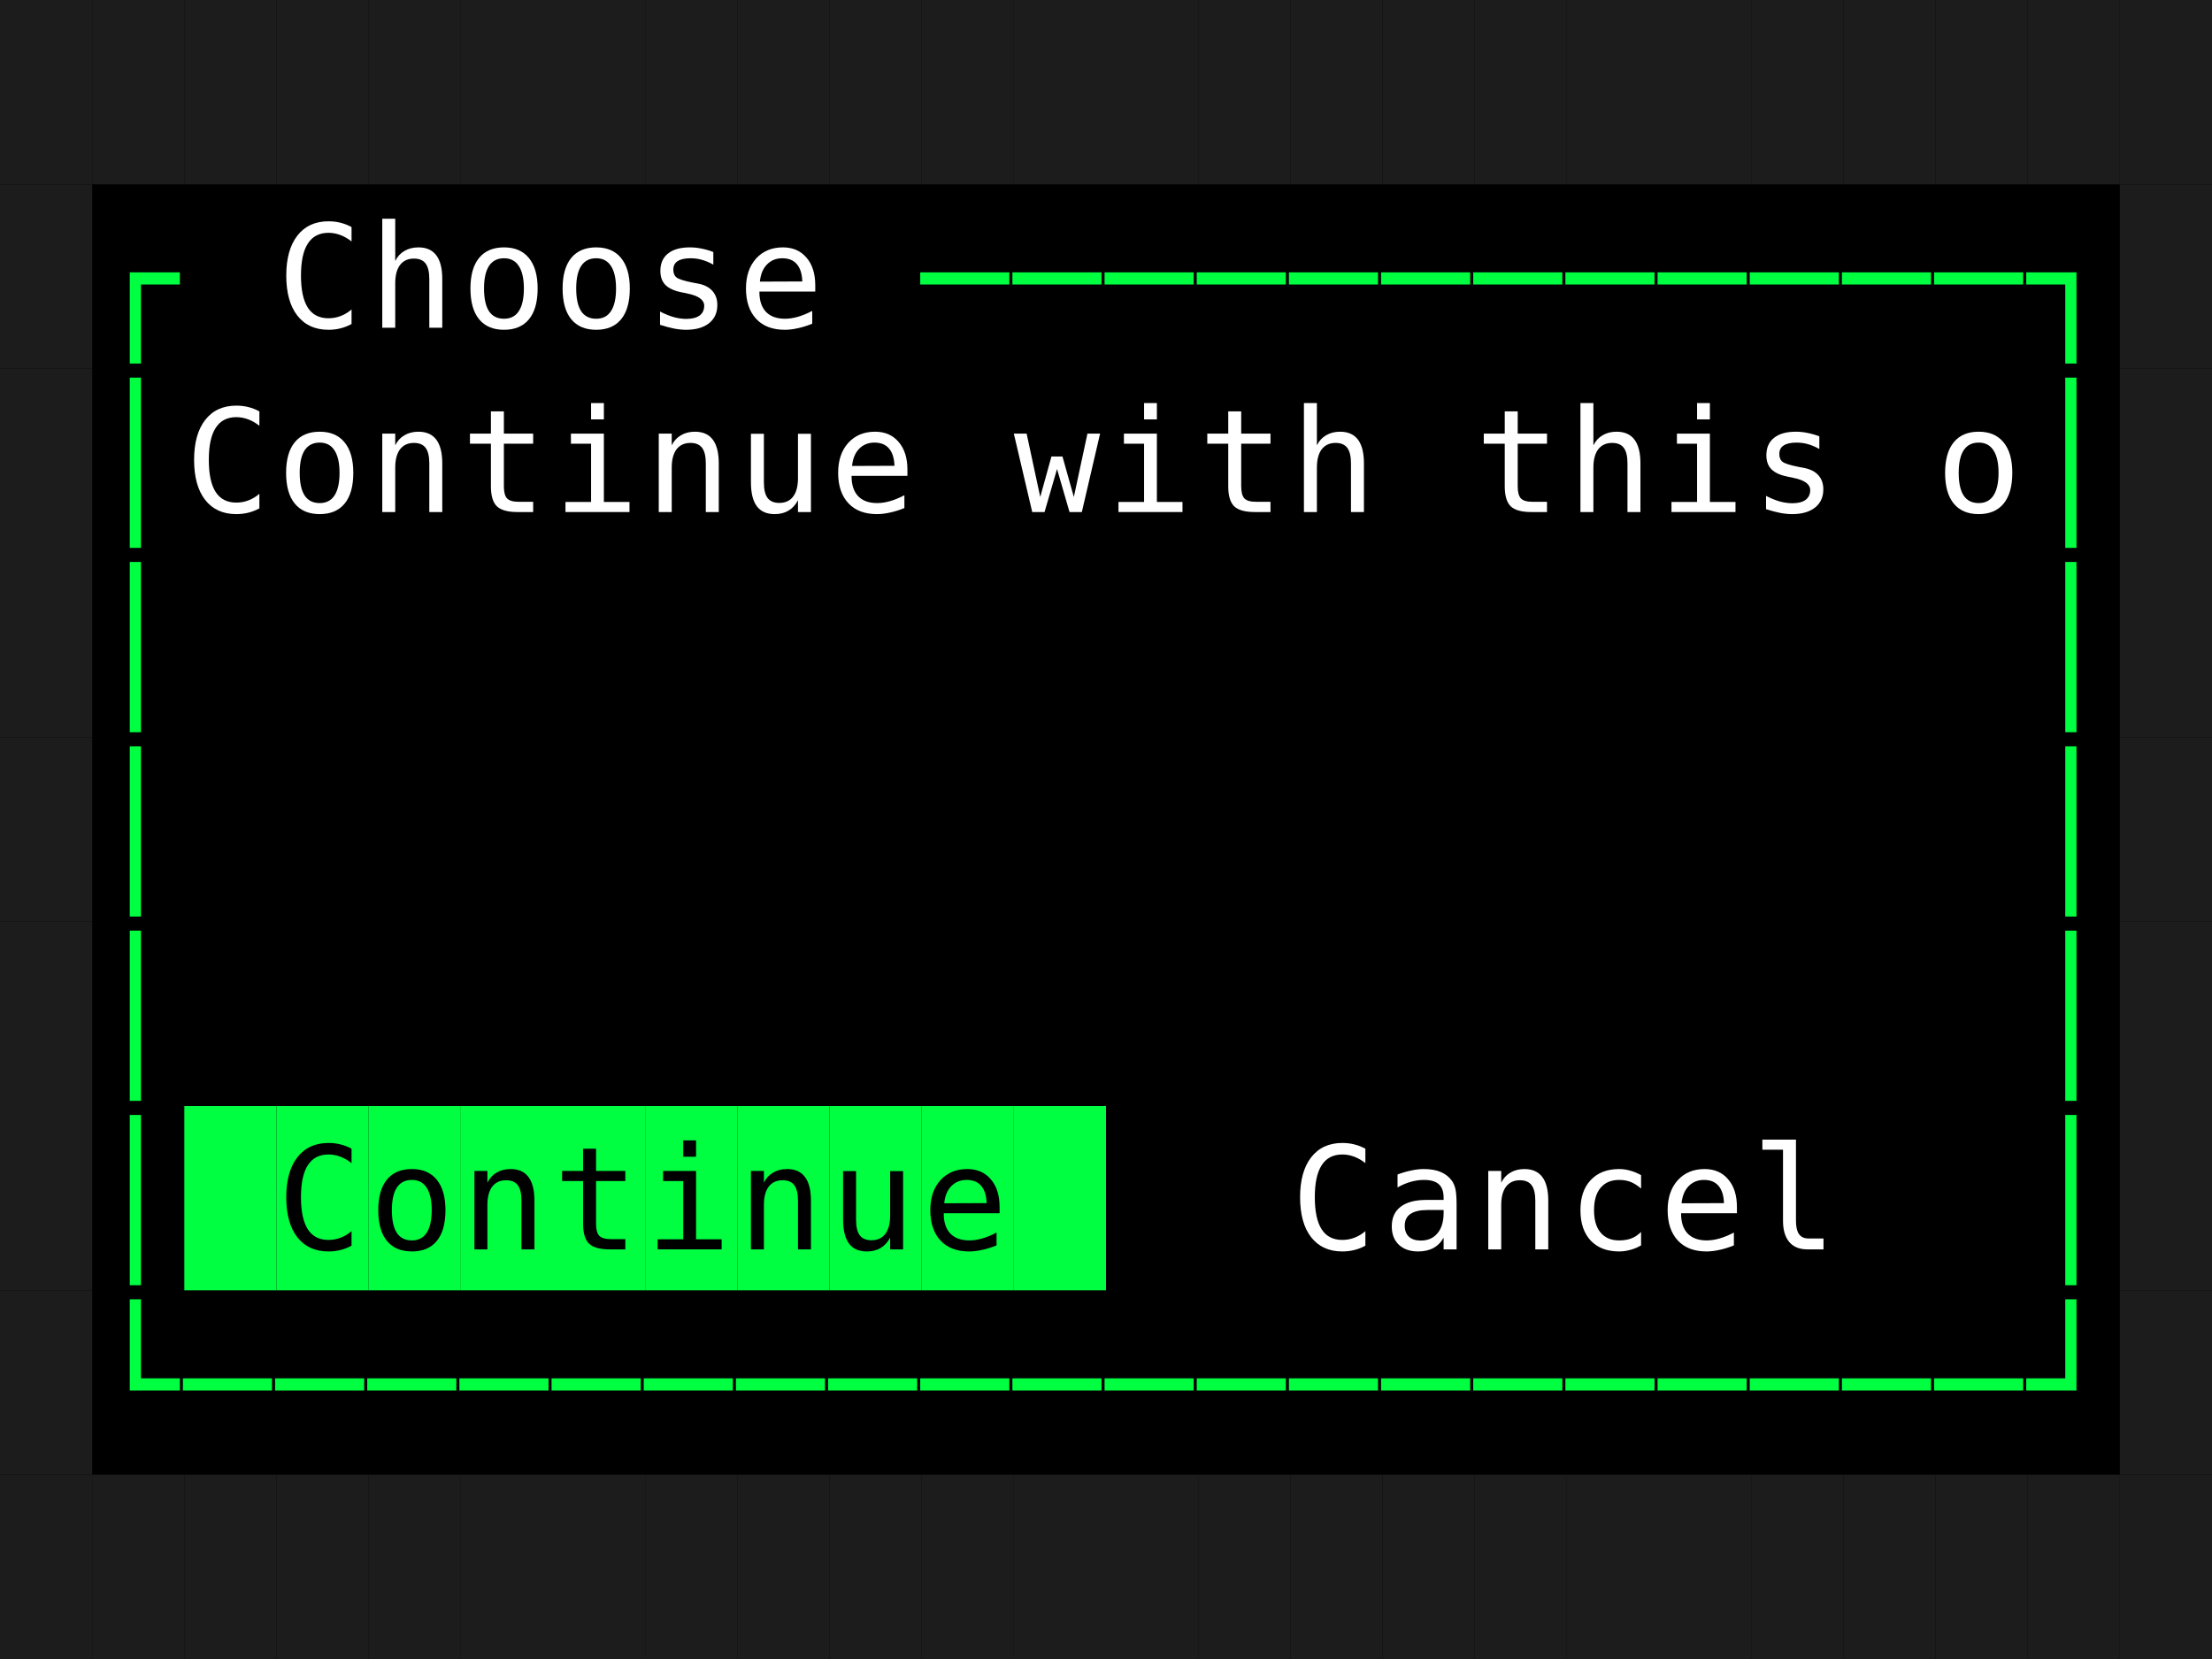
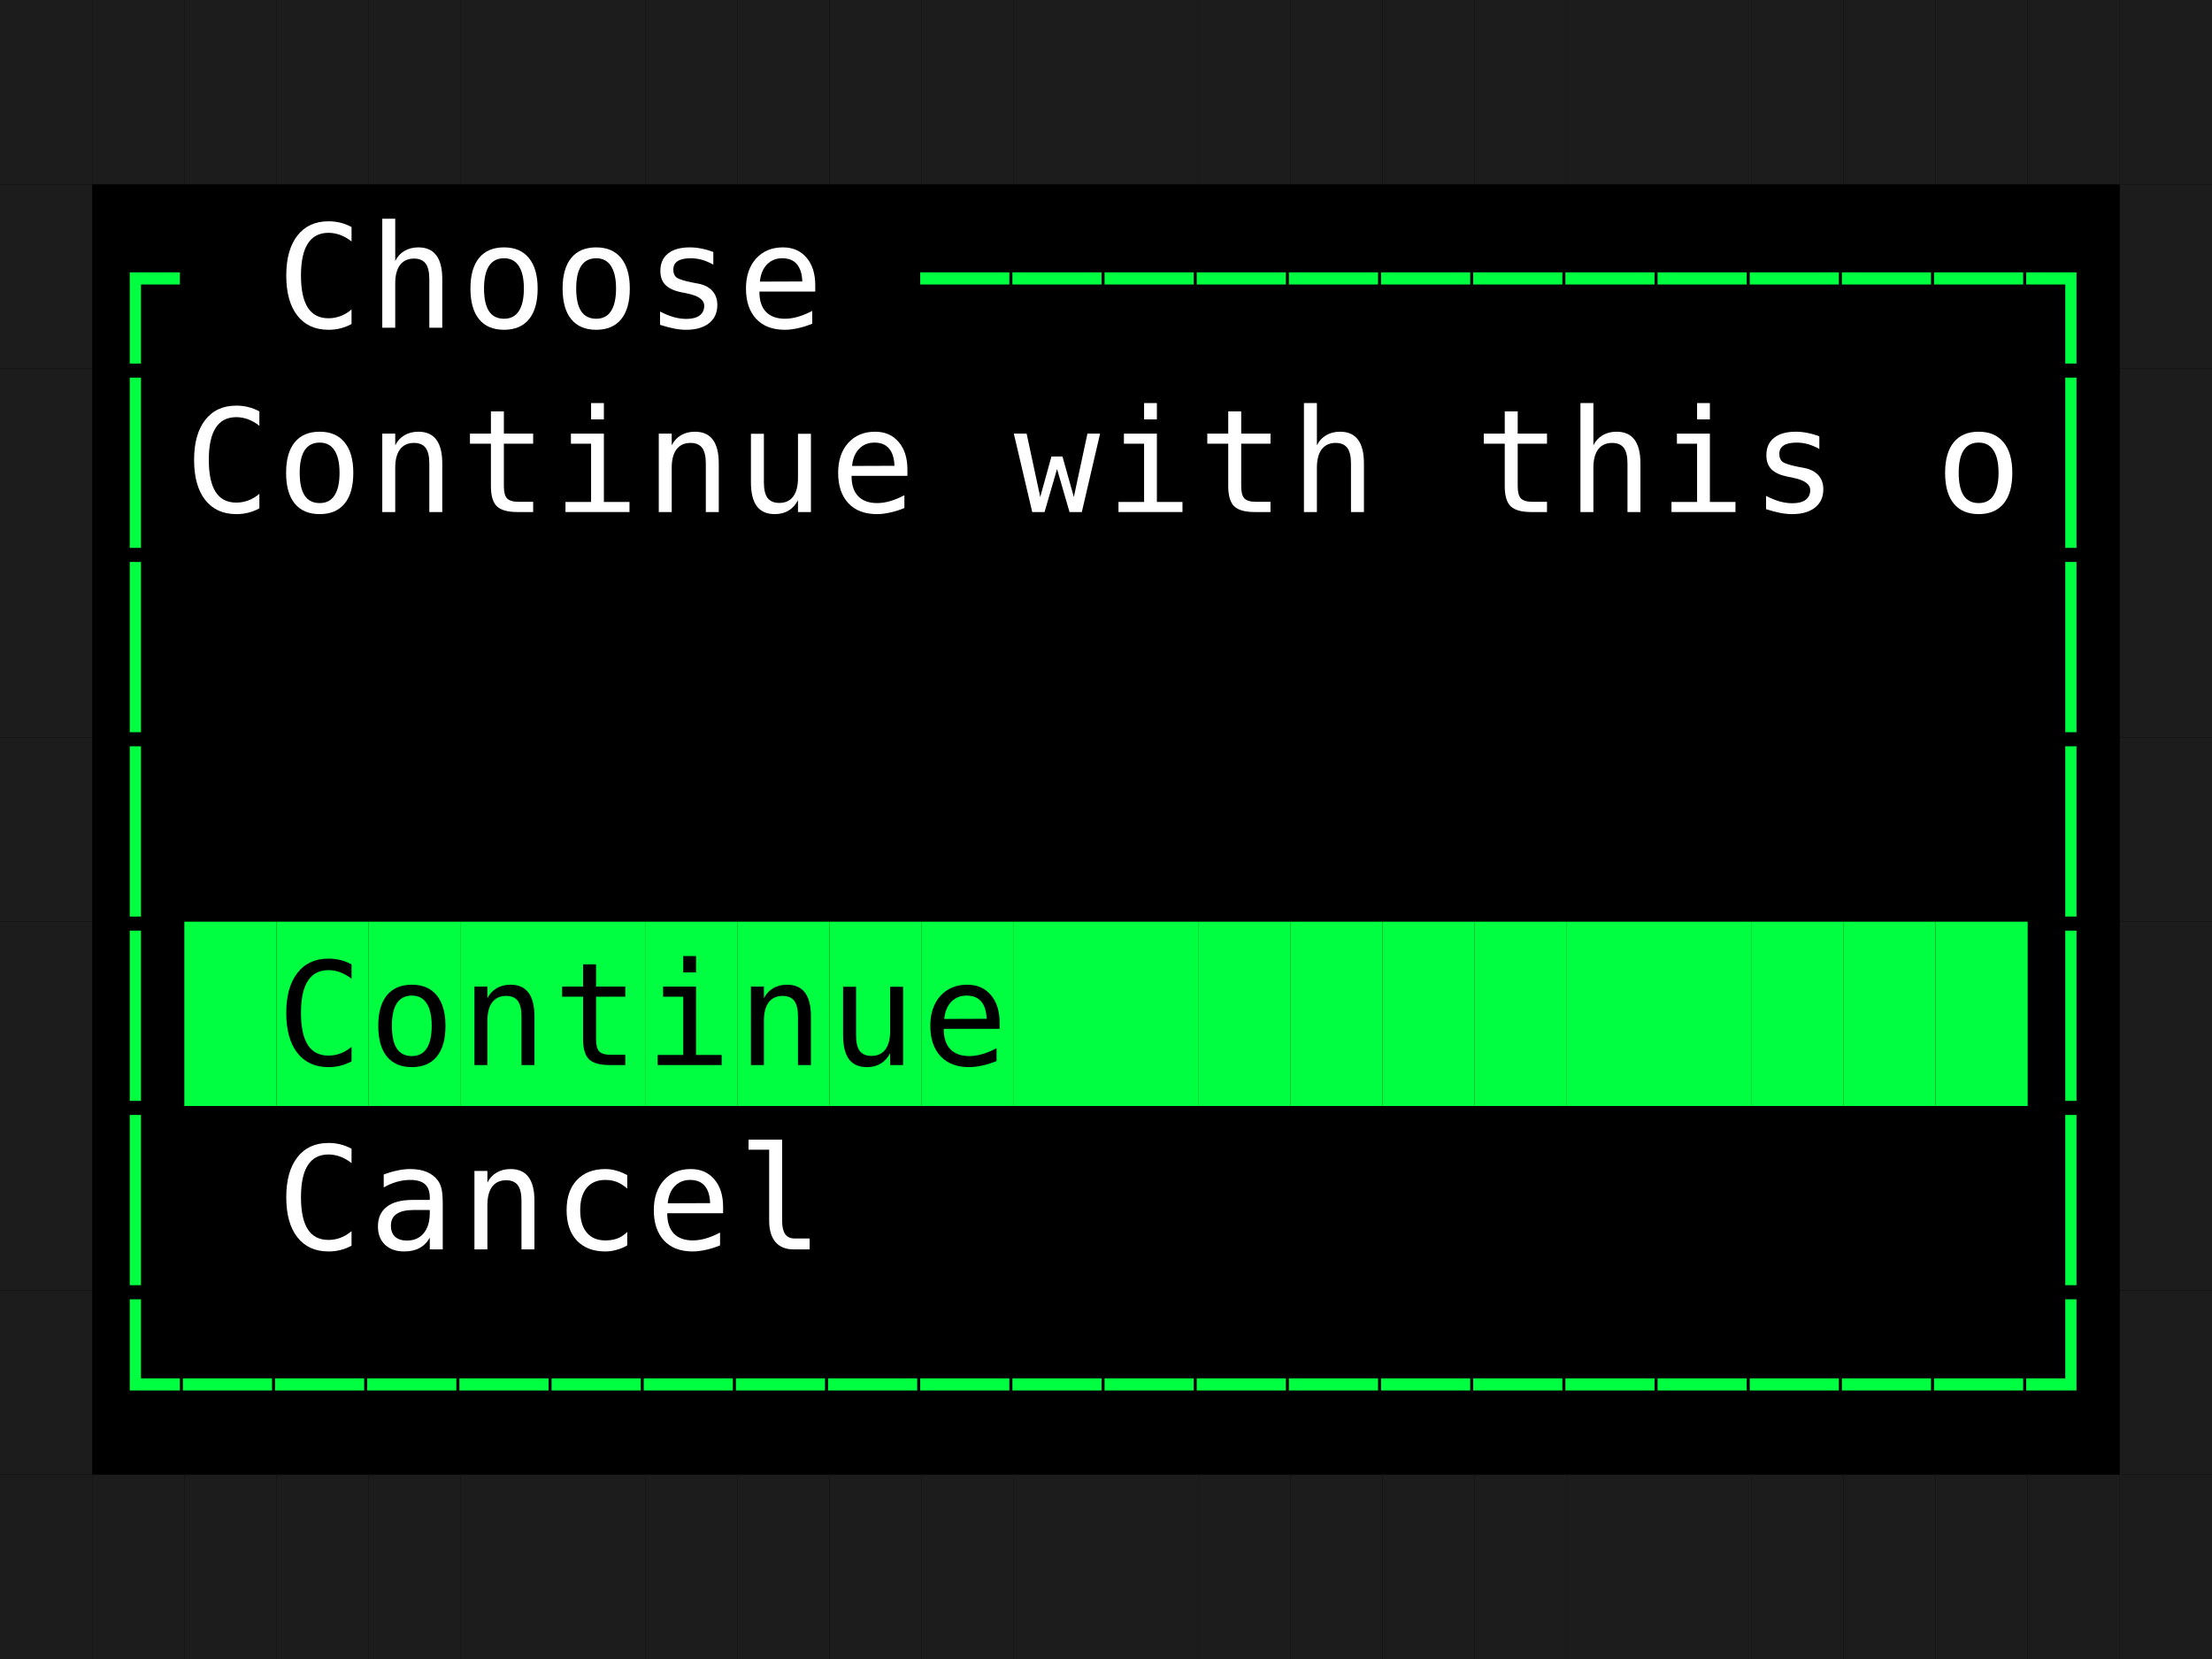
<svg xmlns="http://www.w3.org/2000/svg" width="216" height="162" viewBox="0 0 216 162" role="img" aria-label="Narrow ChoiceDialog" style="background:#000000">
  <rect width="100%" height="100%" fill="#000000" />
  <g font-family="ui-monospace, SFMono-Regular, Menlo, Consolas, monospace" font-size="14">
    <rect x="0" y="0" width="9" height="18" fill="#1c1c1c" />
    <rect x="9" y="0" width="9" height="18" fill="#1c1c1c" />
    <rect x="18" y="0" width="9" height="18" fill="#1c1c1c" />
    <rect x="27" y="0" width="9" height="18" fill="#1c1c1c" />
    <rect x="36" y="0" width="9" height="18" fill="#1c1c1c" />
    <rect x="45" y="0" width="9" height="18" fill="#1c1c1c" />
    <rect x="54" y="0" width="9" height="18" fill="#1c1c1c" />
    <rect x="63" y="0" width="9" height="18" fill="#1c1c1c" />
    <rect x="72" y="0" width="9" height="18" fill="#1c1c1c" />
    <rect x="81" y="0" width="9" height="18" fill="#1c1c1c" />
    <rect x="90" y="0" width="9" height="18" fill="#1c1c1c" />
    <rect x="99" y="0" width="9" height="18" fill="#1c1c1c" />
    <rect x="108" y="0" width="9" height="18" fill="#1c1c1c" />
    <rect x="117" y="0" width="9" height="18" fill="#1c1c1c" />
    <rect x="126" y="0" width="9" height="18" fill="#1c1c1c" />
    <rect x="135" y="0" width="9" height="18" fill="#1c1c1c" />
    <rect x="144" y="0" width="9" height="18" fill="#1c1c1c" />
    <rect x="153" y="0" width="9" height="18" fill="#1c1c1c" />
    <rect x="162" y="0" width="9" height="18" fill="#1c1c1c" />
    <rect x="171" y="0" width="9" height="18" fill="#1c1c1c" />
    <rect x="180" y="0" width="9" height="18" fill="#1c1c1c" />
    <rect x="189" y="0" width="9" height="18" fill="#1c1c1c" />
    <rect x="198" y="0" width="9" height="18" fill="#1c1c1c" />
    <rect x="207" y="0" width="9" height="18" fill="#1c1c1c" />
    <rect x="0" y="18" width="9" height="18" fill="#1c1c1c" />
    <text x="9" y="32" fill="#00ff41">┌</text>
    <text x="27" y="32" fill="#ffffff">C</text>
    <text x="36" y="32" fill="#ffffff">h</text>
    <text x="45" y="32" fill="#ffffff">o</text>
    <text x="54" y="32" fill="#ffffff">o</text>
    <text x="63" y="32" fill="#ffffff">s</text>
    <text x="72" y="32" fill="#ffffff">e</text>
    <text x="90" y="32" fill="#00ff41">─</text>
    <text x="99" y="32" fill="#00ff41">─</text>
    <text x="108" y="32" fill="#00ff41">─</text>
    <text x="117" y="32" fill="#00ff41">─</text>
    <text x="126" y="32" fill="#00ff41">─</text>
    <text x="135" y="32" fill="#00ff41">─</text>
    <text x="144" y="32" fill="#00ff41">─</text>
    <text x="153" y="32" fill="#00ff41">─</text>
    <text x="162" y="32" fill="#00ff41">─</text>
    <text x="171" y="32" fill="#00ff41">─</text>
    <text x="180" y="32" fill="#00ff41">─</text>
    <text x="189" y="32" fill="#00ff41">─</text>
    <text x="198" y="32" fill="#00ff41">┐</text>
    <rect x="207" y="18" width="9" height="18" fill="#1c1c1c" />
    <rect x="0" y="36" width="9" height="18" fill="#1c1c1c" />
    <text x="9" y="50" fill="#00ff41">│</text>
    <text x="18" y="50" fill="#ffffff">C</text>
    <text x="27" y="50" fill="#ffffff">o</text>
    <text x="36" y="50" fill="#ffffff">n</text>
    <text x="45" y="50" fill="#ffffff">t</text>
    <text x="54" y="50" fill="#ffffff">i</text>
    <text x="63" y="50" fill="#ffffff">n</text>
    <text x="72" y="50" fill="#ffffff">u</text>
    <text x="81" y="50" fill="#ffffff">e</text>
    <text x="99" y="50" fill="#ffffff">w</text>
    <text x="108" y="50" fill="#ffffff">i</text>
    <text x="117" y="50" fill="#ffffff">t</text>
    <text x="126" y="50" fill="#ffffff">h</text>
    <text x="144" y="50" fill="#ffffff">t</text>
    <text x="153" y="50" fill="#ffffff">h</text>
    <text x="162" y="50" fill="#ffffff">i</text>
    <text x="171" y="50" fill="#ffffff">s</text>
    <text x="189" y="50" fill="#ffffff">o</text>
    <text x="198" y="50" fill="#00ff41">│</text>
    <rect x="207" y="36" width="9" height="18" fill="#1c1c1c" />
    <rect x="0" y="54" width="9" height="18" fill="#1c1c1c" />
    <text x="9" y="68" fill="#00ff41">│</text>
    <text x="198" y="68" fill="#00ff41">│</text>
    <rect x="207" y="54" width="9" height="18" fill="#1c1c1c" />
    <rect x="0" y="72" width="9" height="18" fill="#1c1c1c" />
    <text x="9" y="86" fill="#00ff41">│</text>
    <text x="198" y="86" fill="#00ff41">│</text>
    <rect x="207" y="72" width="9" height="18" fill="#1c1c1c" />
    <rect x="0" y="90" width="9" height="18" fill="#1c1c1c" />
    <text x="9" y="104" fill="#00ff41">│</text>
+     <rect x="18" y="90" width="9" height="18" fill="#00ff41" />
+     <rect x="27" y="90" width="9" height="18" fill="#00ff41" />
+     <text x="27" y="104" fill="#000000">C</text>
+     <rect x="36" y="90" width="9" height="18" fill="#00ff41" />
+     <text x="36" y="104" fill="#000000">o</text>
+     <rect x="45" y="90" width="9" height="18" fill="#00ff41" />
+     <text x="45" y="104" fill="#000000">n</text>
+     <rect x="54" y="90" width="9" height="18" fill="#00ff41" />
+     <text x="54" y="104" fill="#000000">t</text>
+     <rect x="63" y="90" width="9" height="18" fill="#00ff41" />
+     <text x="63" y="104" fill="#000000">i</text>
+     <rect x="72" y="90" width="9" height="18" fill="#00ff41" />
+     <text x="72" y="104" fill="#000000">n</text>
+     <rect x="81" y="90" width="9" height="18" fill="#00ff41" />
+     <text x="81" y="104" fill="#000000">u</text>
+     <rect x="90" y="90" width="9" height="18" fill="#00ff41" />
+     <text x="90" y="104" fill="#000000">e</text>
+     <rect x="99" y="90" width="9" height="18" fill="#00ff41" />
+     <rect x="108" y="90" width="9" height="18" fill="#00ff41" />
+     <rect x="117" y="90" width="9" height="18" fill="#00ff41" />
+     <rect x="126" y="90" width="9" height="18" fill="#00ff41" />
+     <rect x="135" y="90" width="9" height="18" fill="#00ff41" />
+     <rect x="144" y="90" width="9" height="18" fill="#00ff41" />
+     <rect x="153" y="90" width="9" height="18" fill="#00ff41" />
+     <rect x="162" y="90" width="9" height="18" fill="#00ff41" />
+     <rect x="171" y="90" width="9" height="18" fill="#00ff41" />
+     <rect x="180" y="90" width="9" height="18" fill="#00ff41" />
+     <rect x="189" y="90" width="9" height="18" fill="#00ff41" />
    <text x="198" y="104" fill="#00ff41">│</text>
    <rect x="207" y="90" width="9" height="18" fill="#1c1c1c" />
    <rect x="0" y="108" width="9" height="18" fill="#1c1c1c" />
    <text x="9" y="122" fill="#00ff41">│</text>
-     <rect x="18" y="108" width="9" height="18" fill="#00ff41" />
-     <rect x="27" y="108" width="9" height="18" fill="#00ff41" />
-     <text x="27" y="122" fill="#000000">C</text>
-     <rect x="36" y="108" width="9" height="18" fill="#00ff41" />
-     <text x="36" y="122" fill="#000000">o</text>
-     <rect x="45" y="108" width="9" height="18" fill="#00ff41" />
-     <text x="45" y="122" fill="#000000">n</text>
-     <rect x="54" y="108" width="9" height="18" fill="#00ff41" />
-     <text x="54" y="122" fill="#000000">t</text>
-     <rect x="63" y="108" width="9" height="18" fill="#00ff41" />
-     <text x="63" y="122" fill="#000000">i</text>
-     <rect x="72" y="108" width="9" height="18" fill="#00ff41" />
-     <text x="72" y="122" fill="#000000">n</text>
-     <rect x="81" y="108" width="9" height="18" fill="#00ff41" />
-     <text x="81" y="122" fill="#000000">u</text>
-     <rect x="90" y="108" width="9" height="18" fill="#00ff41" />
-     <text x="90" y="122" fill="#000000">e</text>
-     <rect x="99" y="108" width="9" height="18" fill="#00ff41" />
-     <text x="126" y="122" fill="#ffffff">C</text>
-     <text x="135" y="122" fill="#ffffff">a</text>
-     <text x="144" y="122" fill="#ffffff">n</text>
-     <text x="153" y="122" fill="#ffffff">c</text>
-     <text x="162" y="122" fill="#ffffff">e</text>
-     <text x="171" y="122" fill="#ffffff">l</text>
+     <text x="27" y="122" fill="#ffffff">C</text>
+     <text x="36" y="122" fill="#ffffff">a</text>
+     <text x="45" y="122" fill="#ffffff">n</text>
+     <text x="54" y="122" fill="#ffffff">c</text>
+     <text x="63" y="122" fill="#ffffff">e</text>
+     <text x="72" y="122" fill="#ffffff">l</text>
    <text x="198" y="122" fill="#00ff41">│</text>
    <rect x="207" y="108" width="9" height="18" fill="#1c1c1c" />
    <rect x="0" y="126" width="9" height="18" fill="#1c1c1c" />
    <text x="9" y="140" fill="#00ff41">└</text>
    <text x="18" y="140" fill="#00ff41">─</text>
    <text x="27" y="140" fill="#00ff41">─</text>
    <text x="36" y="140" fill="#00ff41">─</text>
    <text x="45" y="140" fill="#00ff41">─</text>
    <text x="54" y="140" fill="#00ff41">─</text>
    <text x="63" y="140" fill="#00ff41">─</text>
    <text x="72" y="140" fill="#00ff41">─</text>
    <text x="81" y="140" fill="#00ff41">─</text>
    <text x="90" y="140" fill="#00ff41">─</text>
    <text x="99" y="140" fill="#00ff41">─</text>
    <text x="108" y="140" fill="#00ff41">─</text>
    <text x="117" y="140" fill="#00ff41">─</text>
    <text x="126" y="140" fill="#00ff41">─</text>
    <text x="135" y="140" fill="#00ff41">─</text>
    <text x="144" y="140" fill="#00ff41">─</text>
    <text x="153" y="140" fill="#00ff41">─</text>
    <text x="162" y="140" fill="#00ff41">─</text>
    <text x="171" y="140" fill="#00ff41">─</text>
    <text x="180" y="140" fill="#00ff41">─</text>
    <text x="189" y="140" fill="#00ff41">─</text>
    <text x="198" y="140" fill="#00ff41">┘</text>
    <rect x="207" y="126" width="9" height="18" fill="#1c1c1c" />
    <rect x="0" y="144" width="9" height="18" fill="#1c1c1c" />
    <rect x="9" y="144" width="9" height="18" fill="#1c1c1c" />
    <rect x="18" y="144" width="9" height="18" fill="#1c1c1c" />
    <rect x="27" y="144" width="9" height="18" fill="#1c1c1c" />
    <rect x="36" y="144" width="9" height="18" fill="#1c1c1c" />
    <rect x="45" y="144" width="9" height="18" fill="#1c1c1c" />
    <rect x="54" y="144" width="9" height="18" fill="#1c1c1c" />
    <rect x="63" y="144" width="9" height="18" fill="#1c1c1c" />
    <rect x="72" y="144" width="9" height="18" fill="#1c1c1c" />
    <rect x="81" y="144" width="9" height="18" fill="#1c1c1c" />
    <rect x="90" y="144" width="9" height="18" fill="#1c1c1c" />
    <rect x="99" y="144" width="9" height="18" fill="#1c1c1c" />
    <rect x="108" y="144" width="9" height="18" fill="#1c1c1c" />
    <rect x="117" y="144" width="9" height="18" fill="#1c1c1c" />
    <rect x="126" y="144" width="9" height="18" fill="#1c1c1c" />
    <rect x="135" y="144" width="9" height="18" fill="#1c1c1c" />
    <rect x="144" y="144" width="9" height="18" fill="#1c1c1c" />
    <rect x="153" y="144" width="9" height="18" fill="#1c1c1c" />
    <rect x="162" y="144" width="9" height="18" fill="#1c1c1c" />
    <rect x="171" y="144" width="9" height="18" fill="#1c1c1c" />
    <rect x="180" y="144" width="9" height="18" fill="#1c1c1c" />
    <rect x="189" y="144" width="9" height="18" fill="#1c1c1c" />
    <rect x="198" y="144" width="9" height="18" fill="#1c1c1c" />
    <rect x="207" y="144" width="9" height="18" fill="#1c1c1c" />
  </g>
</svg>
